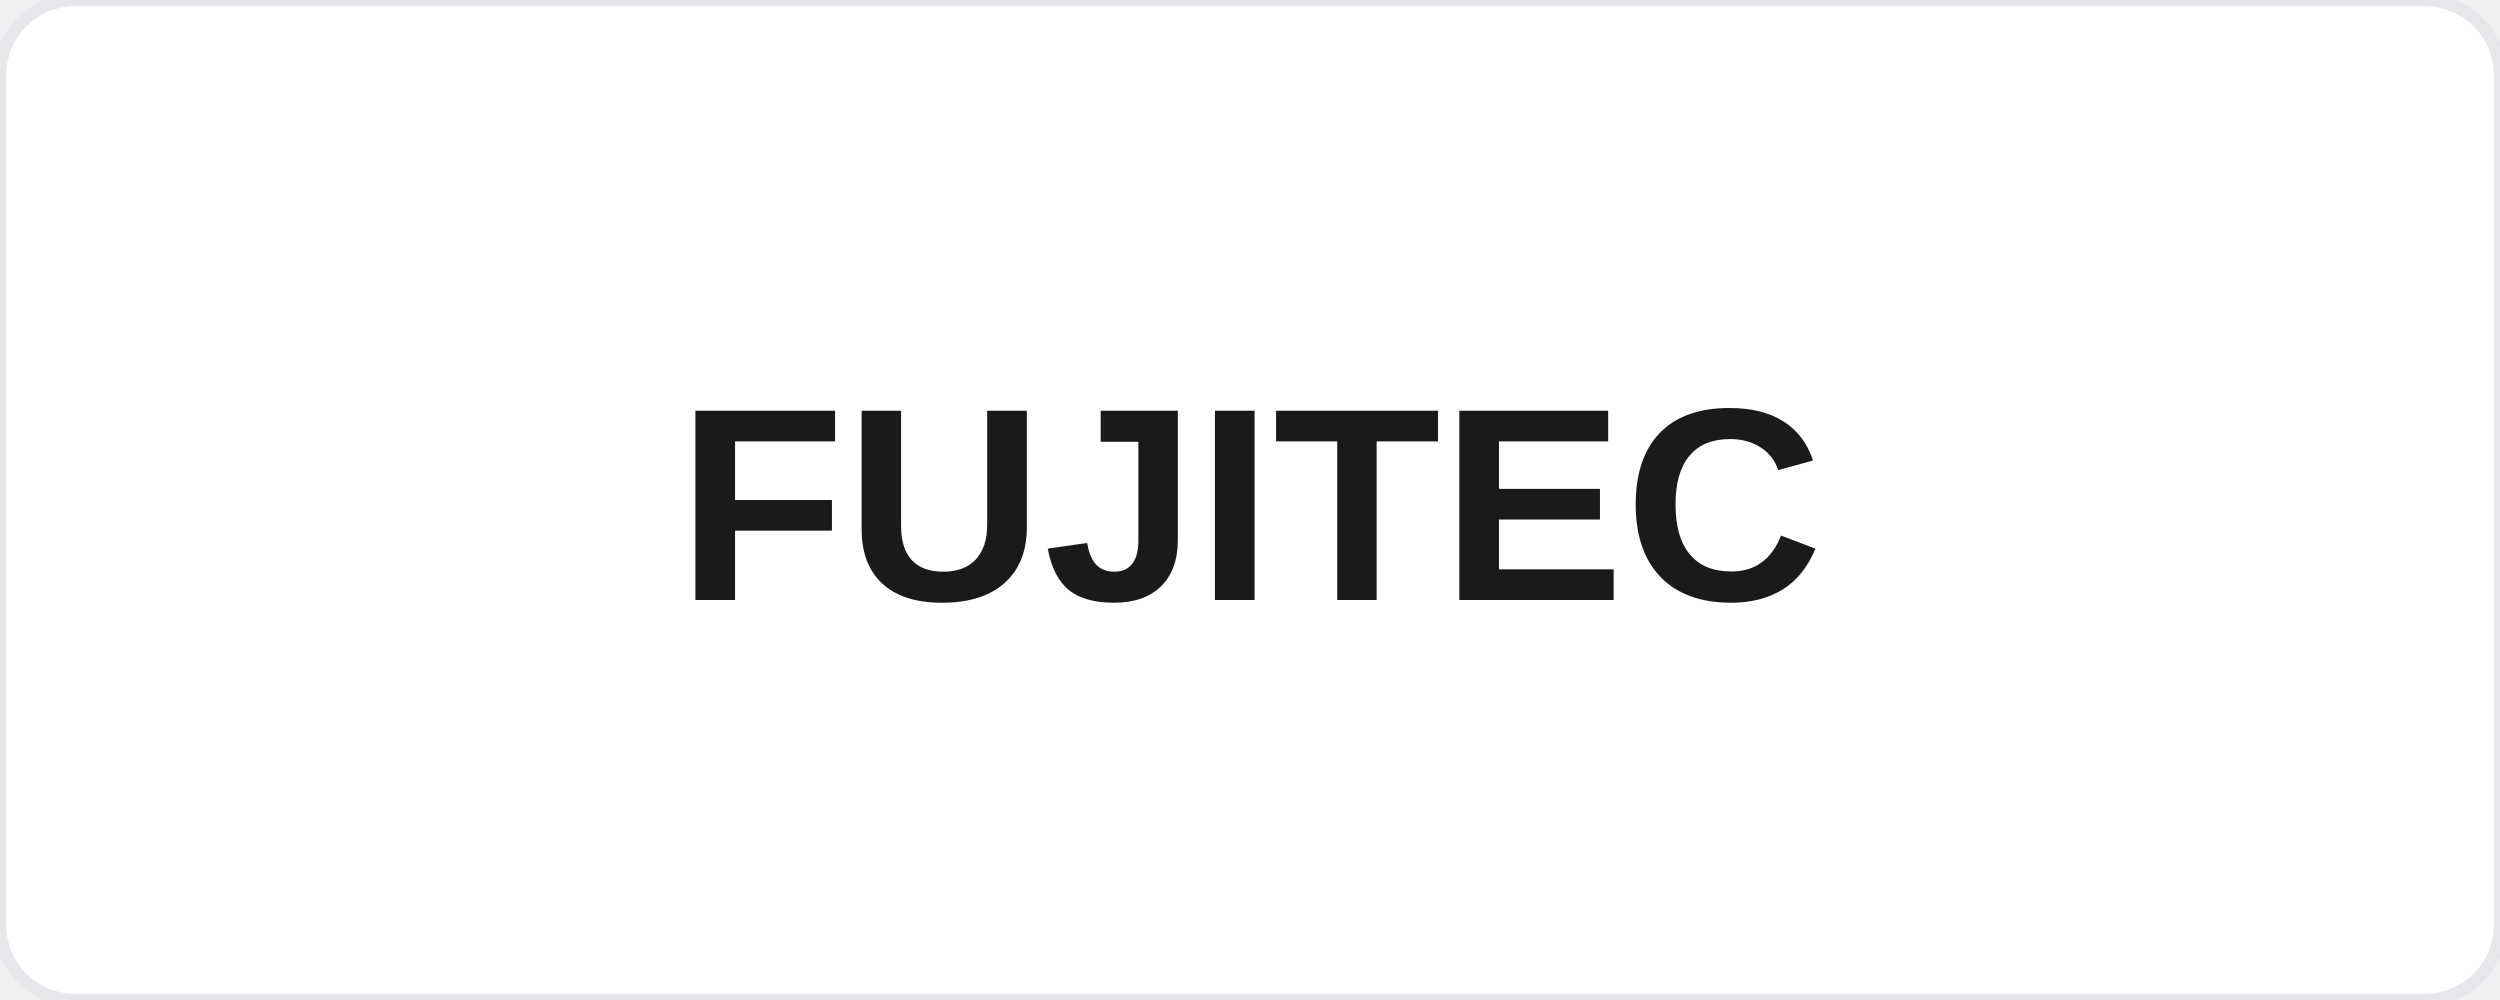
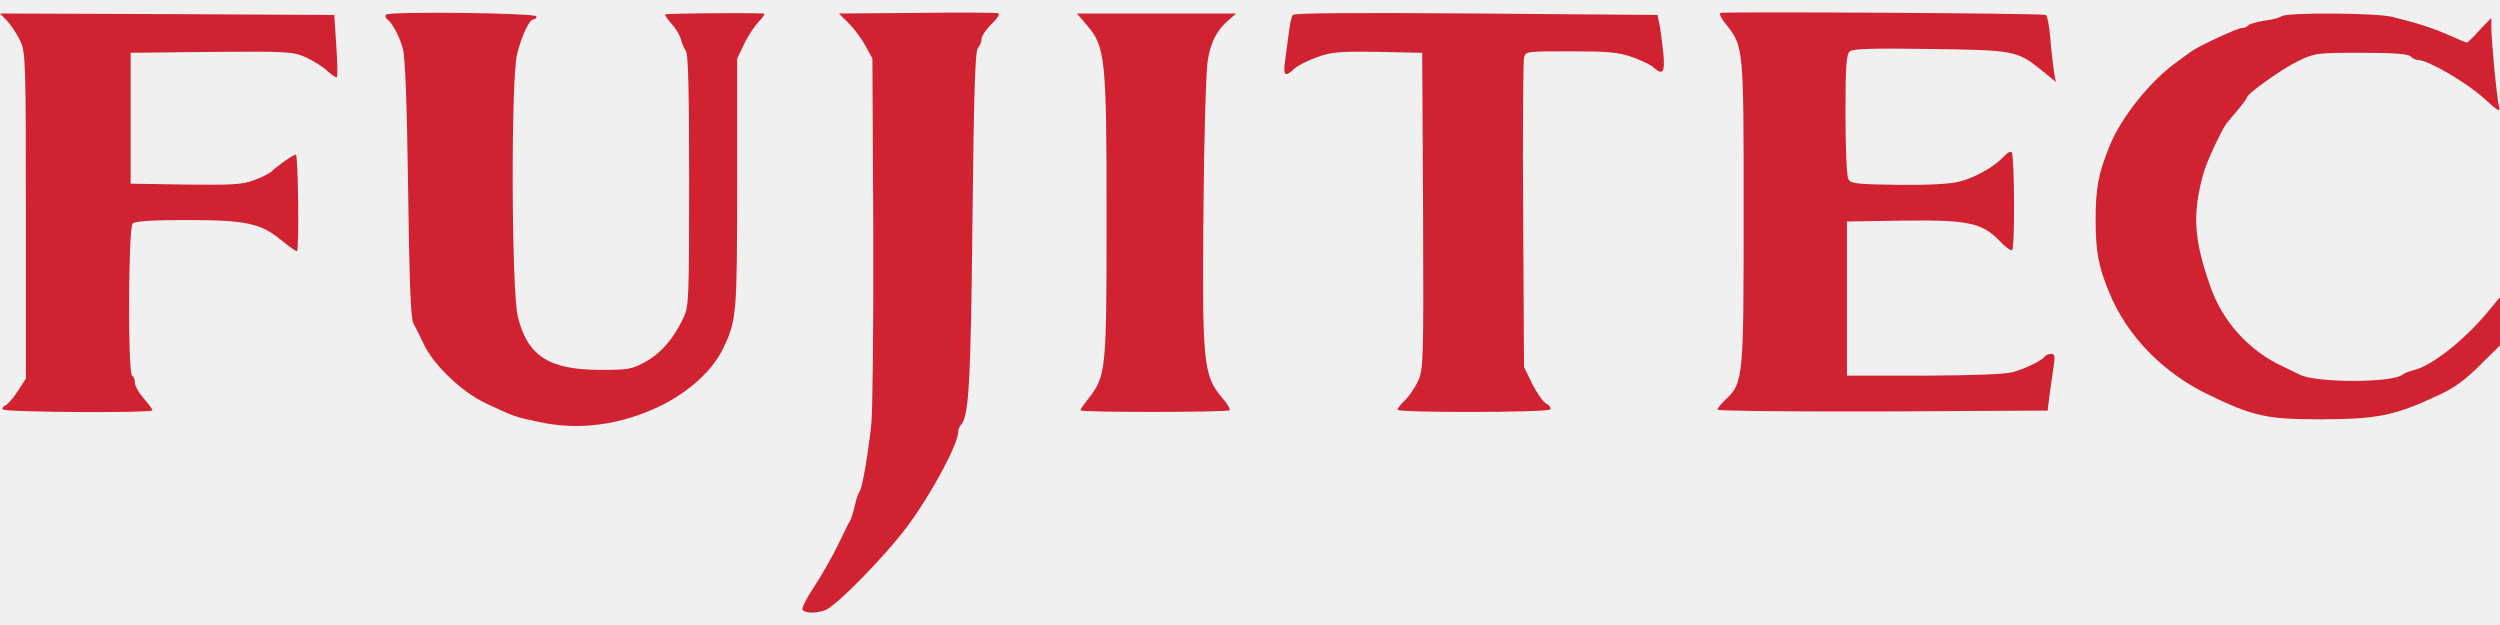
- <svg xmlns="http://www.w3.org/2000/svg" viewBox="0 0 200 80" width="200" height="80">
-   <rect width="200" height="80" fill="#fff" rx="6" stroke="#e5e7eb" stroke-width="1" />
-   <text x="100" y="48" font-family="Arial, system-ui, sans-serif" font-size="22" font-weight="700" fill="#1a1a1a" text-anchor="middle">FUJITEC</text>
+ <svg xmlns="http://www.w3.org/2000/svg" version="1.0" width="300" height="75" viewBox="0 0 225 56.25">
+   <g transform="matrix(0.02618106,0,0,-0.02618106,-5.393298,60.71346)" fill="#d12232">
+     <path d="m 1533,2268.561 c -3,-4 -2,-11 3,-15 18,-12 44,-60 55,-103 8,-28 14,-191 18,-483 4,-312 9,-446 18,-460 6,-11 22,-42 35,-70 33,-72 131,-166 214,-205 98,-46 100,-47 188,-65 134,-29 276,-9 410,55 101,49 183,124 219,201 45,95 47,114 47,564 v 430 l 24,50 c 13,28 36,62 51,78 15,15 23,27 16,27 -95,3 -334,0 -338,-3 -2,-3 8,-17 22,-33 14,-15 28,-39 32,-53 3,-14 11,-32 17,-40 8,-10 11,-144 11,-445 0,-402 -1,-434 -19,-471 -34,-72 -77,-122 -129,-151 -48,-27 -60,-29 -157,-29 -177,0 -251,48 -284,183 -22,93 -24,821 -2,905 17,64 42,117 56,117 6,0 10,4 10,10 0,12 -510,18 -517,6 z" />
+     <path d="m 3357,2274.561 -267,-2 35,-35 c 19,-20 45,-54 57,-78 l 23,-42 3,-585 c 1,-333 -2,-624 -7,-675 -13,-114 -31,-217 -41,-230 -4,-5 -11,-26 -15,-45 -4,-19 -11,-41 -15,-50 -5,-8 -25,-49 -45,-90 -20,-41 -57,-105 -81,-142 -25,-37 -43,-72 -39,-78 8,-12 46,-13 78,-1 39,15 210,190 285,292 82,111 172,280 172,321 0,8 4,18 9,23 28,30 34,145 40,707 5,442 9,580 19,590 6,6 12,20 12,30 0,10 16,34 35,52 20,20 30,35 22,37 -6,2 -132,3 -280,1 z" />
+     <path d="m 4650,2267.561 c -4,-5 -11,-35 -14,-65 -4,-30 -10,-74 -13,-97 -6,-48 1,-52 32,-23 12,11 47,29 79,40 49,18 78,20 209,18 l 152,-3 3,-543 c 2,-517 1,-545 -17,-585 -11,-23 -31,-53 -45,-66 -14,-14 -26,-28 -26,-33 0,-11 517,-10 525,1 3,6 -3,15 -14,20 -11,6 -32,37 -48,68 l -28,58 -3,520 c -2,286 0,530 3,543 5,22 8,22 160,22 129,0 165,-3 212,-20 31,-11 63,-26 73,-35 32,-29 40,-19 34,48 -4,34 -9,78 -13,97 l -7,35 -623,5 c -409,3 -625,2 -631,-5 z" />
+     <path d="m 6120,2274.561 c -5,-2 3,-20 20,-40 60,-76 60,-77 60,-645 0,-571 -1,-586 -61,-643 -16,-15 -29,-31 -29,-36 0,-4 255,-7 568,-6 l 567,3 6,50 c 4,28 10,71 14,98 6,39 5,47 -8,47 -9,0 -18,-4 -22,-9 -8,-13 -62,-40 -110,-54 -26,-7 -135,-11 -305,-12 h -265 v 265 265 l 190,3 c 226,3 274,-7 334,-69 21,-22 40,-36 44,-32 10,10 8,331 -2,337 -4,3 -17,-4 -27,-16 -30,-33 -94,-70 -149,-85 -34,-9 -102,-13 -213,-12 -145,2 -164,4 -172,20 -6,10 -10,110 -10,222 0,169 3,207 15,217 11,9 79,11 277,8 292,-4 298,-5 387,-77 l 44,-36 -7,40 c -3,22 -9,73 -12,113 -4,40 -10,75 -15,77 -8,6 -1103,12 -1119,7 z" />
+     <path d="m 232,2245.561 c 14,-16 34,-46 44,-68 18,-38 19,-74 19,-600 v -560 l -28,-43 c -15,-24 -34,-45 -42,-49 -8,-3 -12,-9 -9,-14 6,-10 514,-13 514,-3 0,4 -13,22 -30,41 -16,18 -30,42 -30,53 0,10 -4,22 -10,25 -15,9 -13,508 2,523 8,8 64,12 186,12 205,0 254,-11 326,-70 27,-22 51,-39 53,-37 8,9 4,332 -4,332 -9,0 -56,-33 -86,-60 -7,-6 -33,-19 -58,-28 -39,-15 -75,-17 -235,-15 l -189,3 v 225 225 l 278,3 c 264,2 280,1 325,-19 26,-12 59,-33 74,-47 15,-14 30,-23 32,-21 3,3 2,52 -2,109 l -7,105 -574,3 -575,2 z" />
+     <path d="m 3943,2231.561 c 63,-73 67,-114 67,-661 0,-527 -2,-543 -61,-620 -16,-20 -29,-39 -29,-42 0,-8 505,-7 513,0 3,4 -9,24 -28,46 -62,73 -67,120 -62,645 2,252 9,483 15,514 11,63 32,103 71,136 l 26,23 h -273 -274 z" />
+     <path d="m 8050,2263.561 c -8,-6 -36,-13 -62,-16 -26,-4 -50,-11 -54,-16 -3,-5 -13,-9 -22,-9 -15,0 -155,-65 -177,-83 -5,-4 -26,-19 -45,-33 -92,-65 -193,-192 -232,-289 -39,-96 -48,-145 -48,-255 0,-109 10,-161 47,-250 61,-148 183,-274 340,-350 155,-75 200,-85 388,-85 197,1 253,12 410,86 49,23 90,53 137,101 l 68,67 v 83 83 l -33,-40 c -82,-102 -200,-196 -263,-211 -16,-4 -34,-11 -40,-16 -37,-28 -294,-28 -351,0 -10,5 -36,17 -58,28 -118,54 -210,156 -252,279 -55,160 -61,241 -24,380 9,38 65,158 83,180 5,6 22,26 38,45 16,19 30,38 30,41 0,13 118,97 175,125 58,28 64,29 217,29 112,0 161,-4 170,-12 6,-7 19,-13 27,-13 33,0 164,-76 223,-129 51,-47 60,-52 55,-31 -8,25 -26,221 -27,275 v 30 l -40,-42 c -21,-24 -41,-43 -44,-43 -3,0 -29,11 -58,24 -55,25 -118,45 -201,65 -57,13 -356,15 -377,2 z" />
+   </g>
</svg>
